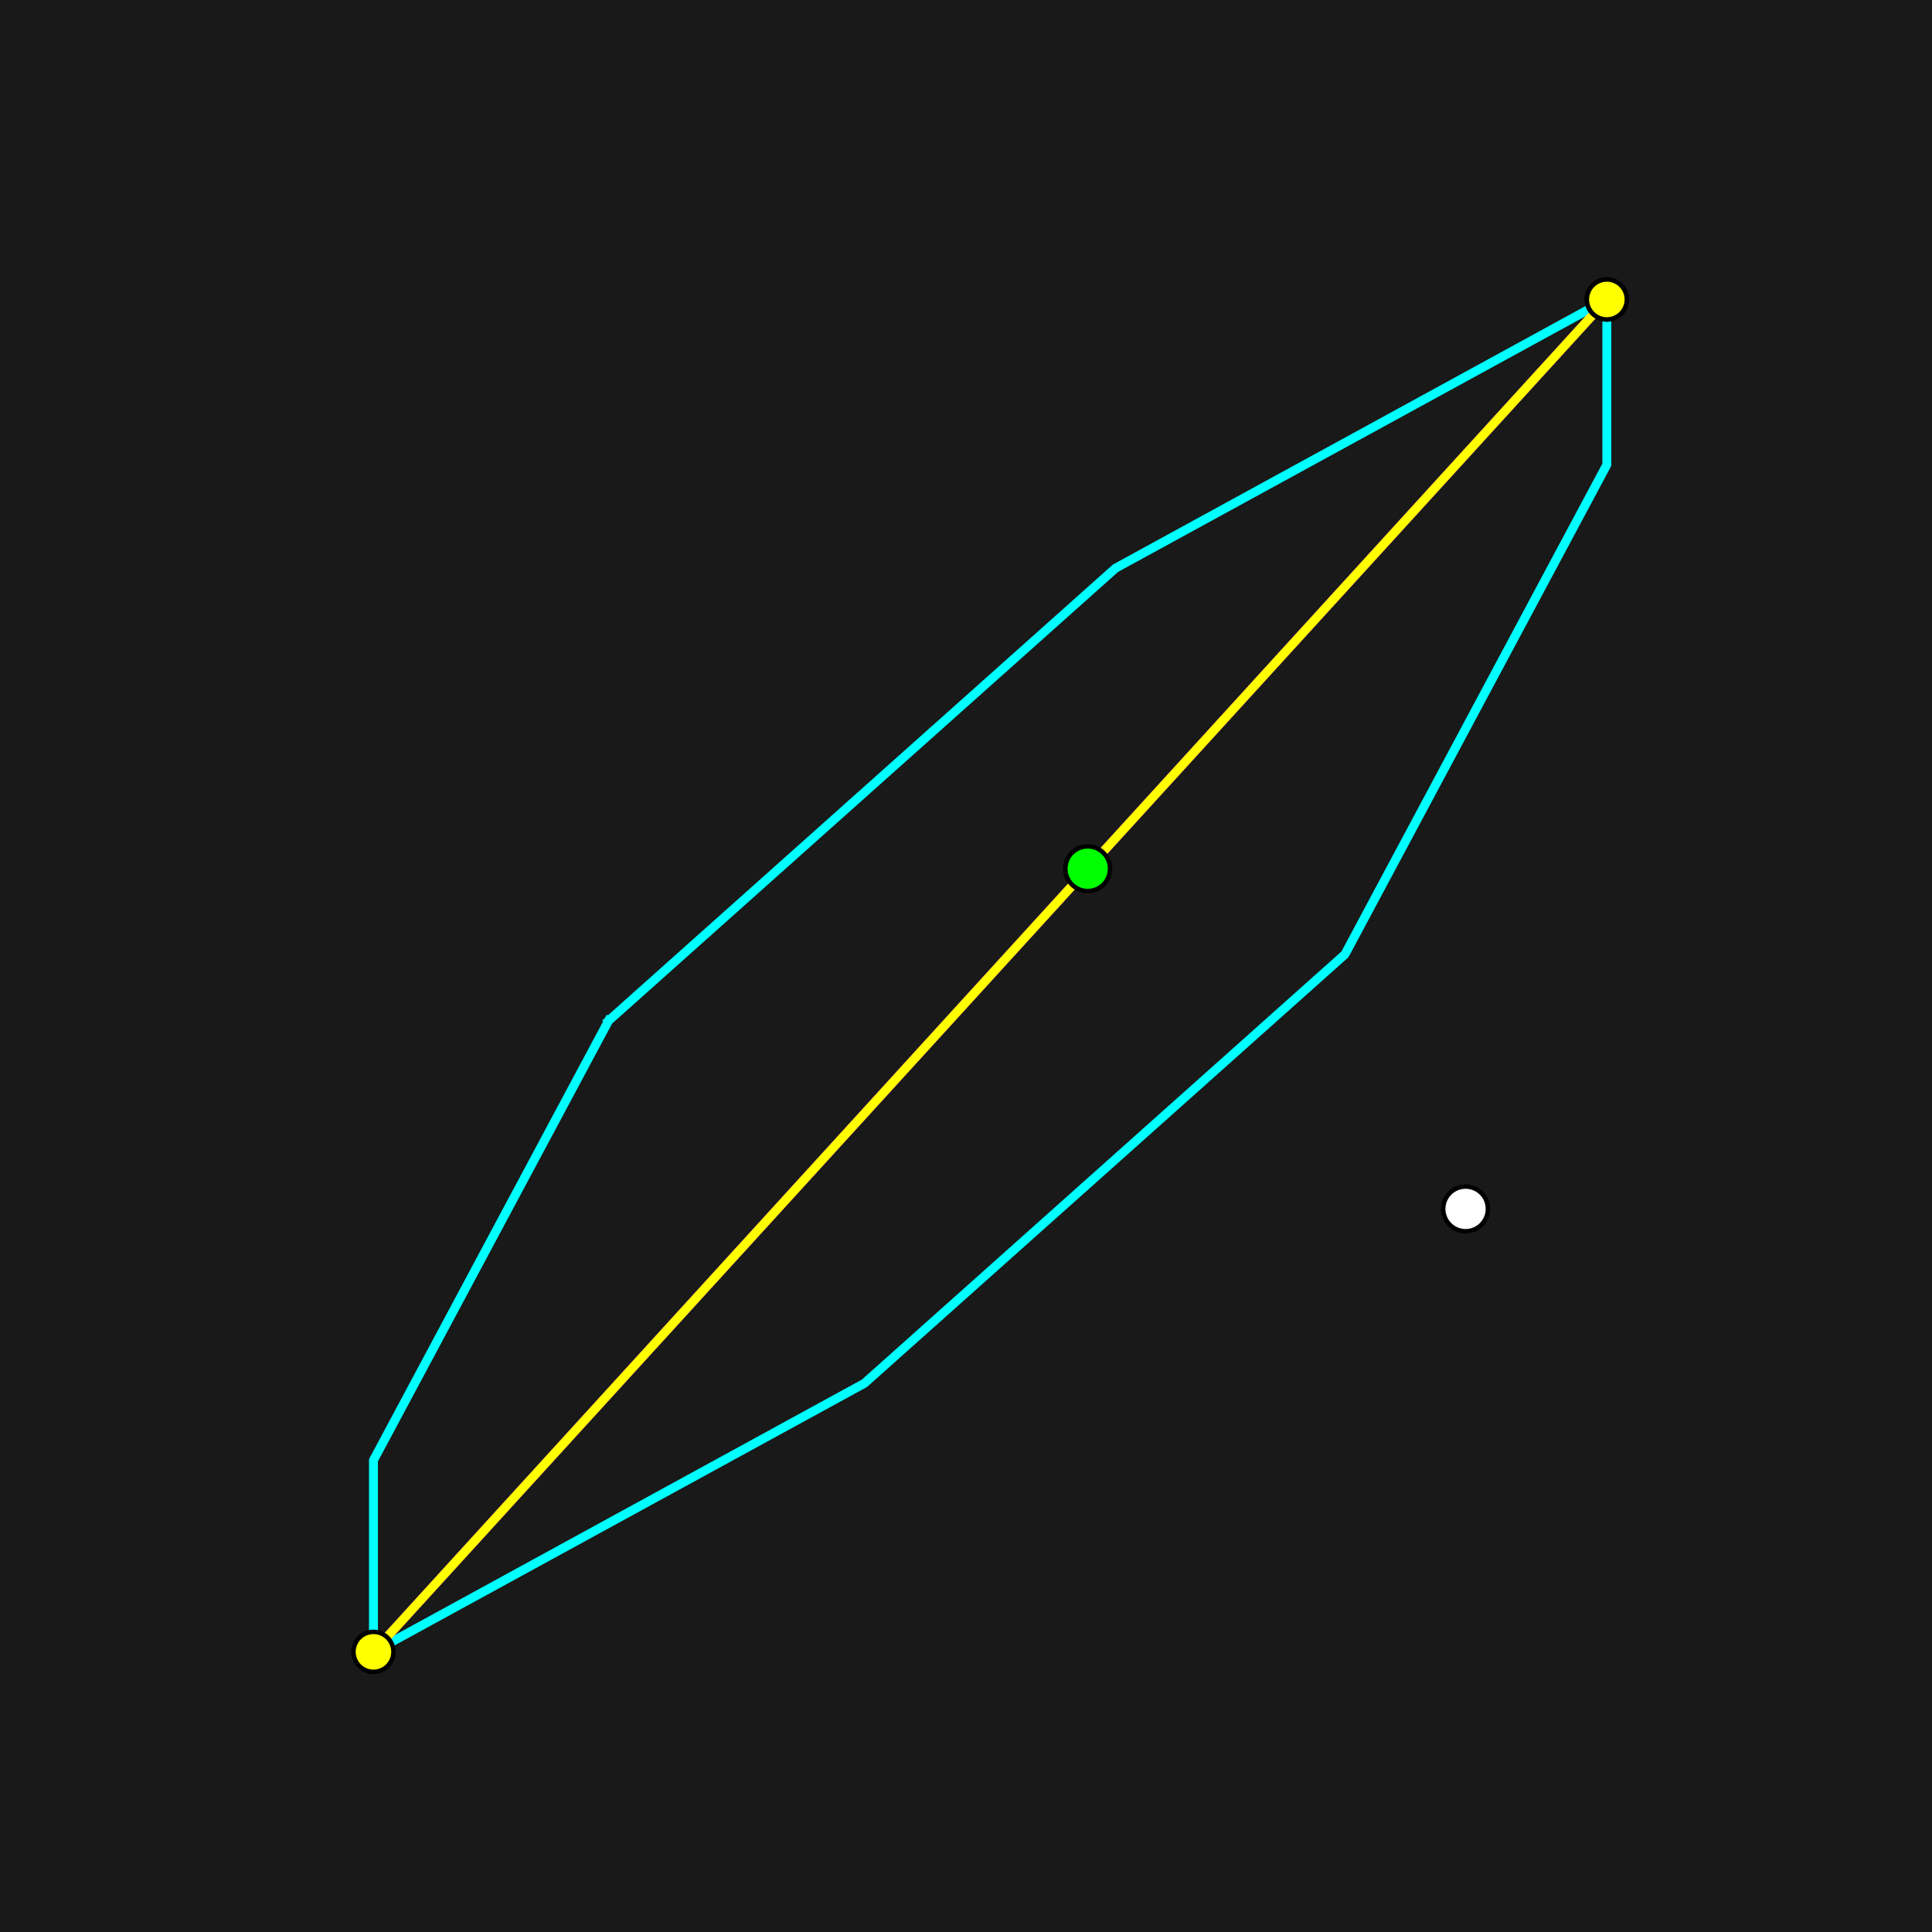
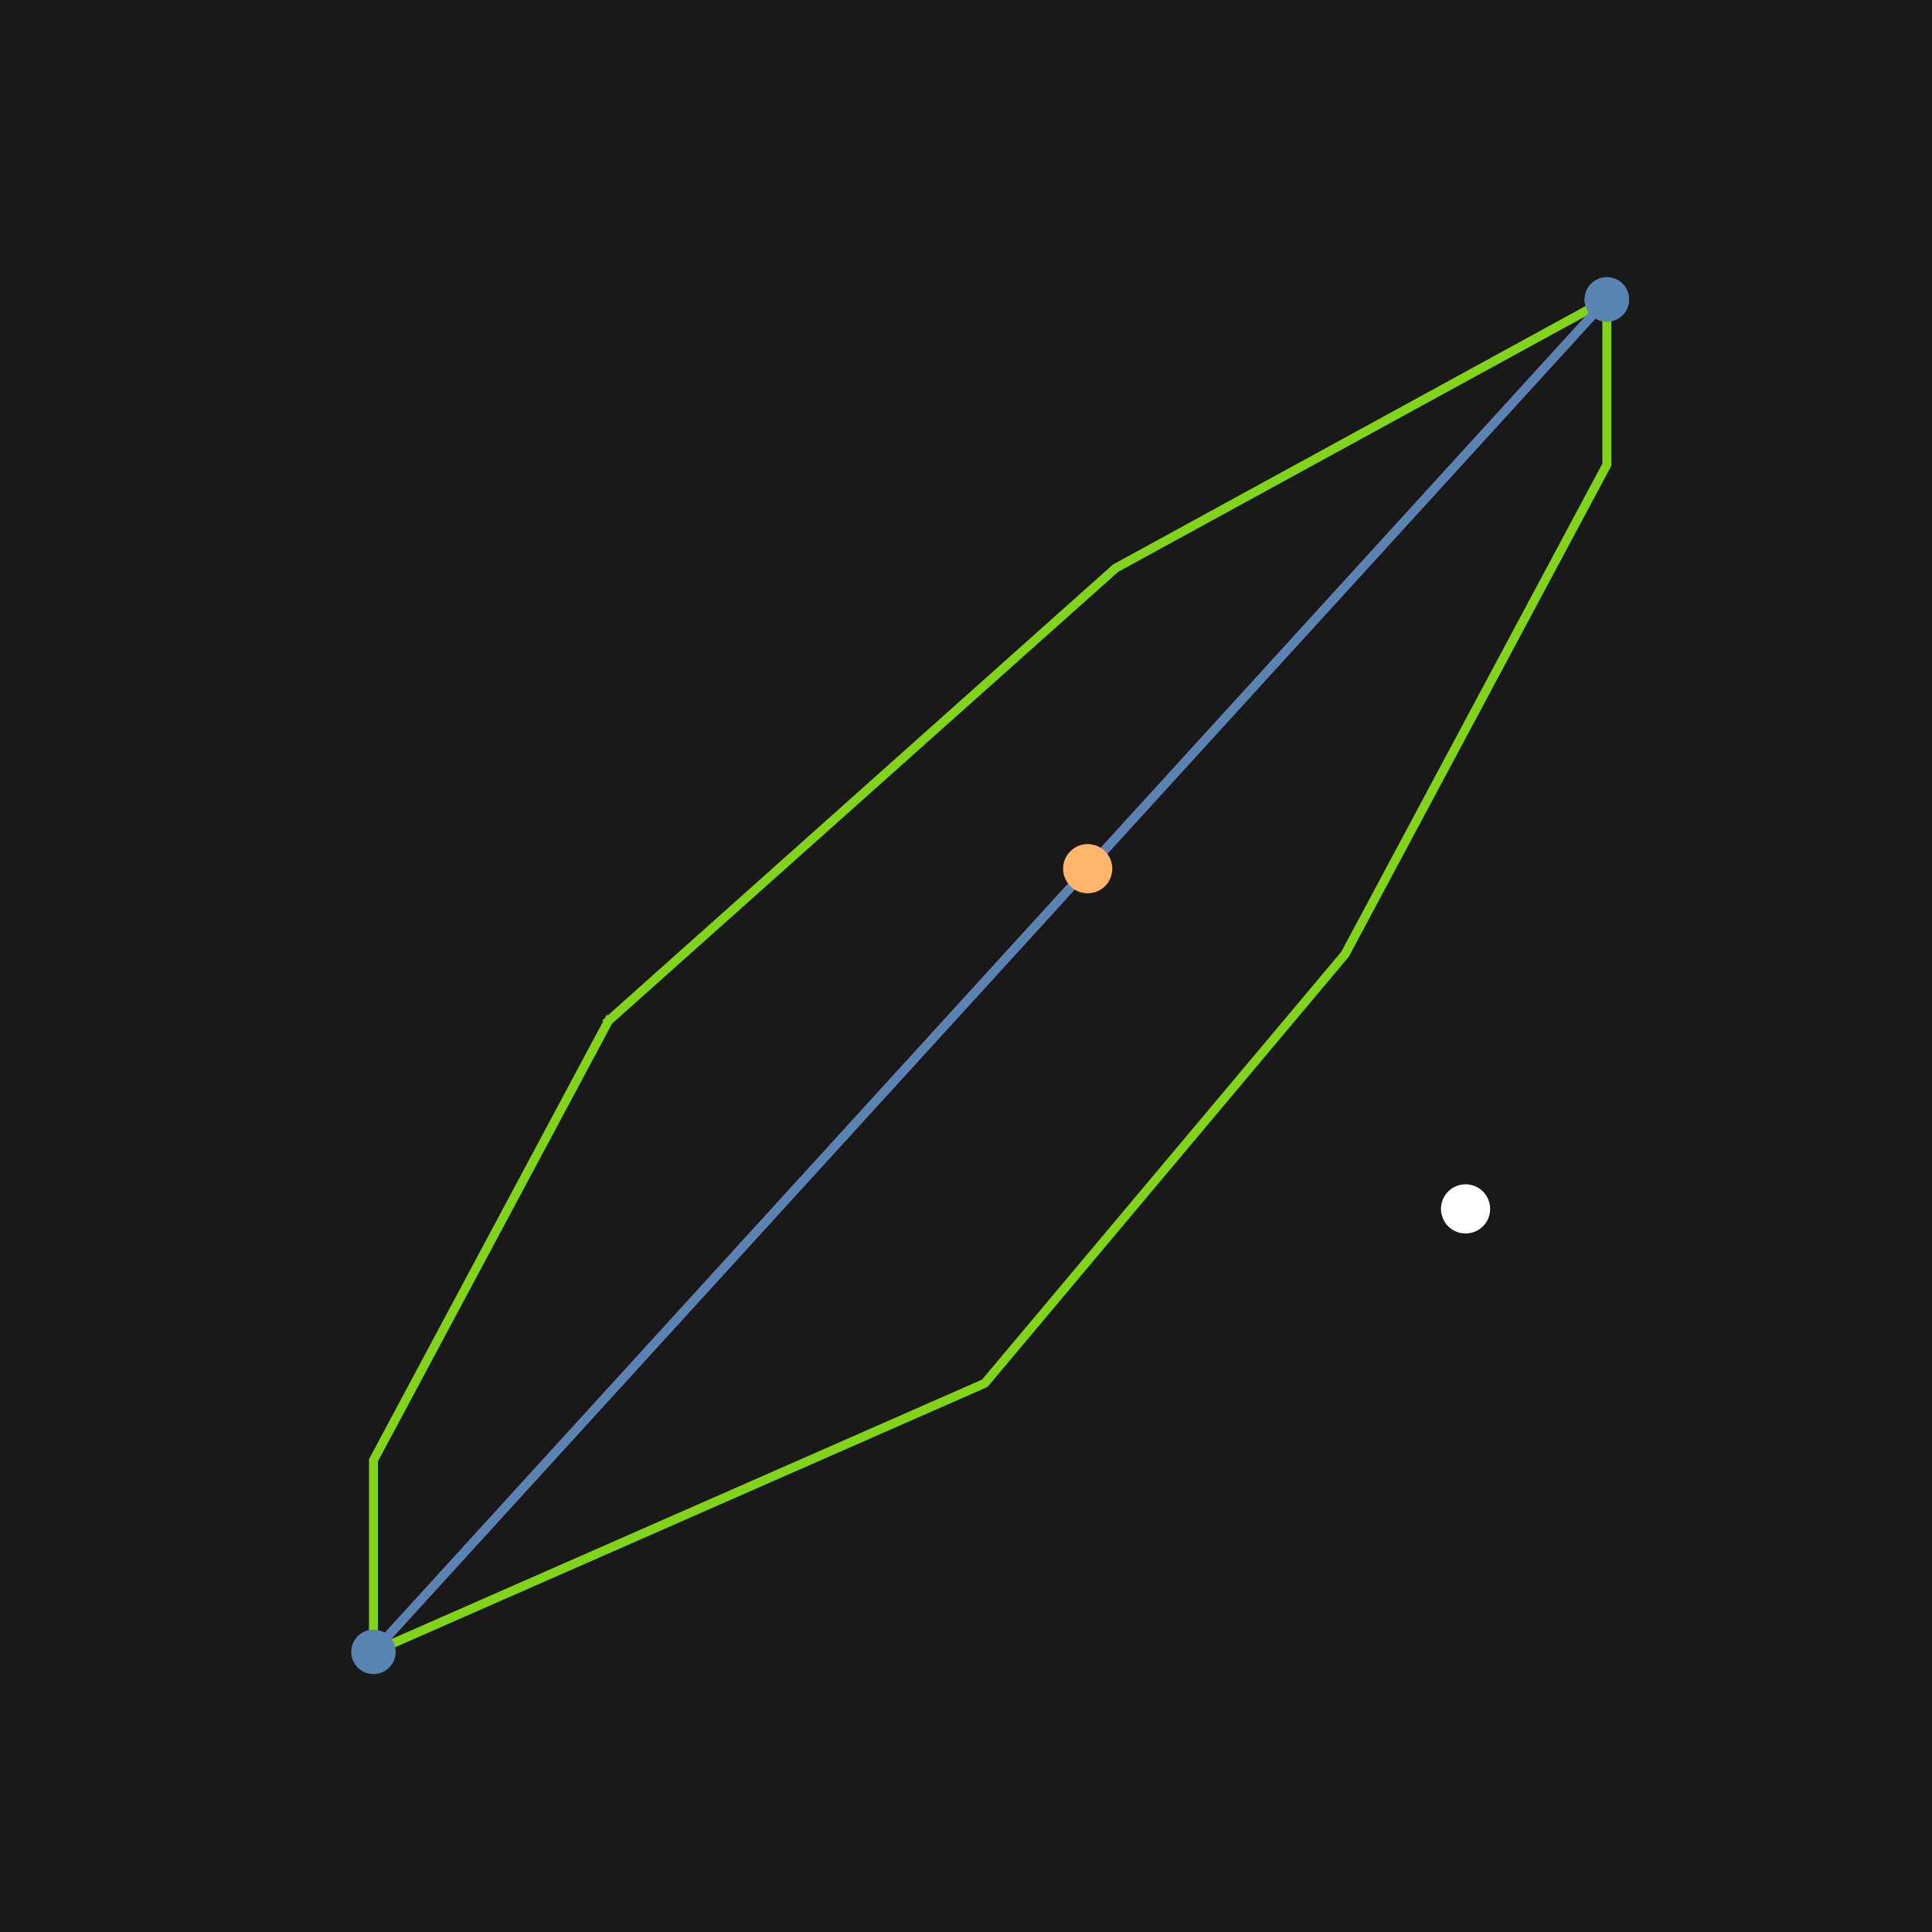
<svg xmlns="http://www.w3.org/2000/svg" xmlns:xlink="http://www.w3.org/1999/xlink" width="432pt" height="432pt" viewBox="0 0 432 432" version="1.1">
  <defs>
    <style type="text/css">*{stroke-linejoin: round; stroke-linecap: butt}</style>
  </defs>
  <g id="figure_1">
    <g id="patch_1">
      <path d="M 0 432  L 432 432  L 432 0  L 0 0  z " style="fill: #191919" />
    </g>
    <g id="axes_1">
      <g id="patch_2">
        <path d="M 54 384.48  L 388.8 384.48  L 388.8 51.84  L 54 51.84  z " style="fill: #191919" />
      </g>
      <g id="PathCollection_1">
        <defs>
-           <path id="m01a9194af1" d="M 0 3.536  C 0.938 3.536 1.837 3.163 2.5 2.5  C 3.163 1.837 3.536 0.938 3.536 0  C 3.536 -0.938 3.163 -1.837 2.5 -2.5  C 1.837 -3.163 0.938 -3.536 0 -3.536  C -0.938 -3.536 -1.837 -3.163 -2.5 -2.5  C -3.163 -1.837 -3.536 -0.938 -3.536 0  C -3.536 0.938 -3.163 1.837 -2.5 2.5  C -1.837 3.163 -0.938 3.536 0 3.536  z " style="stroke: #ff00ff" />
+           <path id="m59c496f21d" d="M 0 3.536  C 0.938 3.536 1.837 3.163 2.5 2.5  C 3.163 1.837 3.536 0.938 3.536 0  C 3.536 -0.938 3.163 -1.837 2.5 -2.5  C 1.837 -3.163 0.938 -3.536 0 -3.536  C -0.938 -3.536 -1.837 -3.163 -2.5 -2.5  C -3.163 -1.837 -3.536 -0.938 -3.536 0  C -3.536 0.938 -3.163 1.837 -2.5 2.5  C -1.837 3.163 -0.938 3.536 0 3.536  z " style="stroke: #ec2ed7" />
        </defs>
-         <g clip-path="url(#pc4cfc4895a)">
-           <use xlink:href="#m01a9194af1" x="359.294" y="66.96" style="fill: #ff00ff; stroke: #ff00ff" />
-           <use xlink:href="#m01a9194af1" x="83.506" y="369.36" style="fill: #ff00ff; stroke: #ff00ff" />
-           <use xlink:href="#m01a9194af1" x="359.294" y="66.96" style="fill: #ff00ff; stroke: #ff00ff" />
+         <g clip-path="url(#p3b407f34e5)">
+           <use xlink:href="#m59c496f21d" x="359.294" y="66.96" style="fill: #ec2ed7; stroke: #ec2ed7" />
+           <use xlink:href="#m59c496f21d" x="83.506" y="369.36" style="fill: #ec2ed7; stroke: #ec2ed7" />
+           <use xlink:href="#m59c496f21d" x="359.294" y="66.96" style="fill: #ec2ed7; stroke: #ec2ed7" />
        </g>
      </g>
      <g id="matplotlib.axis_1" />
      <g id="matplotlib.axis_2" />
      <g id="line2d_1">
-         <path d="M 136.068 228.245  L 83.506 326.52  L 83.506 369.36  L 193.285 309.311  L 300.732 213.402  L 359.294 103.908  L 359.294 66.96  L 249.43 127.056  L 136.068 228.245  " clip-path="url(#pc4cfc4895a)" style="fill: none; stroke: #00ffff; stroke-width: 2; stroke-linecap: square" />
+         <path d="M 136.068 228.245  L 83.506 326.52  L 83.506 369.36  L 220.19 309.311  L 300.732 213.402  L 359.294 103.908  L 359.294 66.96  L 249.43 127.056  L 136.068 228.245  " clip-path="url(#p3b407f34e5)" style="fill: none; stroke: #81d41a; stroke-width: 2; stroke-linecap: square" />
      </g>
      <g id="line2d_2">
-         <path d="M 359.294 66.96  L 83.506 369.36  L 359.294 66.96  " clip-path="url(#pc4cfc4895a)" style="fill: none; stroke-dasharray: 7.4,3.2; stroke-dashoffset: 0; stroke: #ff00ff; stroke-width: 2" />
+         <path d="M 359.294 66.96  L 83.506 369.36  L 359.294 66.96  " clip-path="url(#p3b407f34e5)" style="fill: none; stroke-dasharray: 7.4,3.2; stroke-dashoffset: 0; stroke: #ec2ed7; stroke-width: 2" />
      </g>
      <g id="line2d_3">
-         <path d="M 359.294 66.96  L 83.506 369.36  L 359.294 66.96  " clip-path="url(#pc4cfc4895a)" style="fill: none; stroke: #ffff00; stroke-width: 2; stroke-linecap: square" />
+         <path d="M 359.294 66.96  L 83.506 369.36  L 359.294 66.96  " clip-path="url(#p3b407f34e5)" style="fill: none; stroke: #5983b0; stroke-width: 2; stroke-linecap: square" />
      </g>
      <g id="PathCollection_2">
        <defs>
-           <path id="mef2dadb9ff" d="M 0 4.472  C 1.186 4.472 2.324 4.001 3.162 3.162  C 4.001 2.324 4.472 1.186 4.472 0  C 4.472 -1.186 4.001 -2.324 3.162 -3.162  C 2.324 -4.001 1.186 -4.472 0 -4.472  C -1.186 -4.472 -2.324 -4.001 -3.162 -3.162  C -4.001 -2.324 -4.472 -1.186 -4.472 0  C -4.472 1.186 -4.001 2.324 -3.162 3.162  C -2.324 4.001 -1.186 4.472 0 4.472  z " style="stroke: #000000" />
+           <path id="ma829017ed3" d="M 0 4.472  C 1.186 4.472 2.324 4.001 3.162 3.162  C 4.001 2.324 4.472 1.186 4.472 0  C 4.472 -1.186 4.001 -2.324 3.162 -3.162  C 2.324 -4.001 1.186 -4.472 0 -4.472  C -1.186 -4.472 -2.324 -4.001 -3.162 -3.162  C -4.001 -2.324 -4.472 -1.186 -4.472 0  C -4.472 1.186 -4.001 2.324 -3.162 3.162  C -2.324 4.001 -1.186 4.472 0 4.472  z " style="stroke: #5983b0" />
        </defs>
-         <g clip-path="url(#pc4cfc4895a)">
-           <use xlink:href="#mef2dadb9ff" x="359.294" y="66.96" style="fill: #ffff00; stroke: #000000" />
-           <use xlink:href="#mef2dadb9ff" x="83.506" y="369.36" style="fill: #ffff00; stroke: #000000" />
-           <use xlink:href="#mef2dadb9ff" x="359.294" y="66.96" style="fill: #ffff00; stroke: #000000" />
+         <g clip-path="url(#p3b407f34e5)">
+           <use xlink:href="#ma829017ed3" x="359.294" y="66.96" style="fill: #5983b0; stroke: #5983b0" />
+           <use xlink:href="#ma829017ed3" x="83.506" y="369.36" style="fill: #5983b0; stroke: #5983b0" />
+           <use xlink:href="#ma829017ed3" x="359.294" y="66.96" style="fill: #5983b0; stroke: #5983b0" />
        </g>
      </g>
      <g id="PathCollection_3">
        <defs>
-           <path id="mdb7834ef4e" d="M 0 5  C 1.326 5 2.598 4.473 3.536 3.536  C 4.473 2.598 5 1.326 5 0  C 5 -1.326 4.473 -2.598 3.536 -3.536  C 2.598 -4.473 1.326 -5 0 -5  C -1.326 -5 -2.598 -4.473 -3.536 -3.536  C -4.473 -2.598 -5 -1.326 -5 0  C -5 1.326 -4.473 2.598 -3.536 3.536  C -2.598 4.473 -1.326 5 0 5  z " style="stroke: #000000" />
+           <path id="mea331b24fa" d="M 0 5  C 1.326 5 2.598 4.473 3.536 3.536  C 4.473 2.598 5 1.326 5 0  C 5 -1.326 4.473 -2.598 3.536 -3.536  C 2.598 -4.473 1.326 -5 0 -5  C -1.326 -5 -2.598 -4.473 -3.536 -3.536  C -4.473 -2.598 -5 -1.326 -5 0  C -5 1.326 -4.473 2.598 -3.536 3.536  C -2.598 4.473 -1.326 5 0 5  z " style="stroke: #ffb66c" />
        </defs>
-         <g clip-path="url(#pc4cfc4895a)">
-           <use xlink:href="#mdb7834ef4e" x="243.21" y="194.245" style="fill: #00ff00; stroke: #000000" />
+         <g clip-path="url(#p3b407f34e5)">
+           <use xlink:href="#mea331b24fa" x="243.21" y="194.245" style="fill: #ffb66c; stroke: #ffb66c" />
        </g>
      </g>
      <g id="PathCollection_4">
        <defs>
-           <path id="m5d5d018891" d="M 0 5  C 1.326 5 2.598 4.473 3.536 3.536  C 4.473 2.598 5 1.326 5 0  C 5 -1.326 4.473 -2.598 3.536 -3.536  C 2.598 -4.473 1.326 -5 0 -5  C -1.326 -5 -2.598 -4.473 -3.536 -3.536  C -4.473 -2.598 -5 -1.326 -5 0  C -5 1.326 -4.473 2.598 -3.536 3.536  C -2.598 4.473 -1.326 5 0 5  z " style="stroke: #000000" />
+           <path id="m66b50be3a4" d="M 0 5  C 1.326 5 2.598 4.473 3.536 3.536  C 4.473 2.598 5 1.326 5 0  C 5 -1.326 4.473 -2.598 3.536 -3.536  C 2.598 -4.473 1.326 -5 0 -5  C -1.326 -5 -2.598 -4.473 -3.536 -3.536  C -4.473 -2.598 -5 -1.326 -5 0  C -5 1.326 -4.473 2.598 -3.536 3.536  C -2.598 4.473 -1.326 5 0 5  z " style="stroke: #ffffff" />
        </defs>
-         <g clip-path="url(#pc4cfc4895a)">
-           <use xlink:href="#m5d5d018891" x="327.704" y="270.312" style="fill: #ffffff; stroke: #000000" />
+         <g clip-path="url(#p3b407f34e5)">
+           <use xlink:href="#m66b50be3a4" x="327.704" y="270.312" style="fill: #ffffff; stroke: #ffffff" />
        </g>
      </g>
    </g>
  </g>
  <defs>
-     <clipPath id="pc4cfc4895a">
+     <clipPath id="p3b407f34e5">
      <rect x="54" y="51.84" width="334.8" height="332.64" />
    </clipPath>
  </defs>
</svg>
